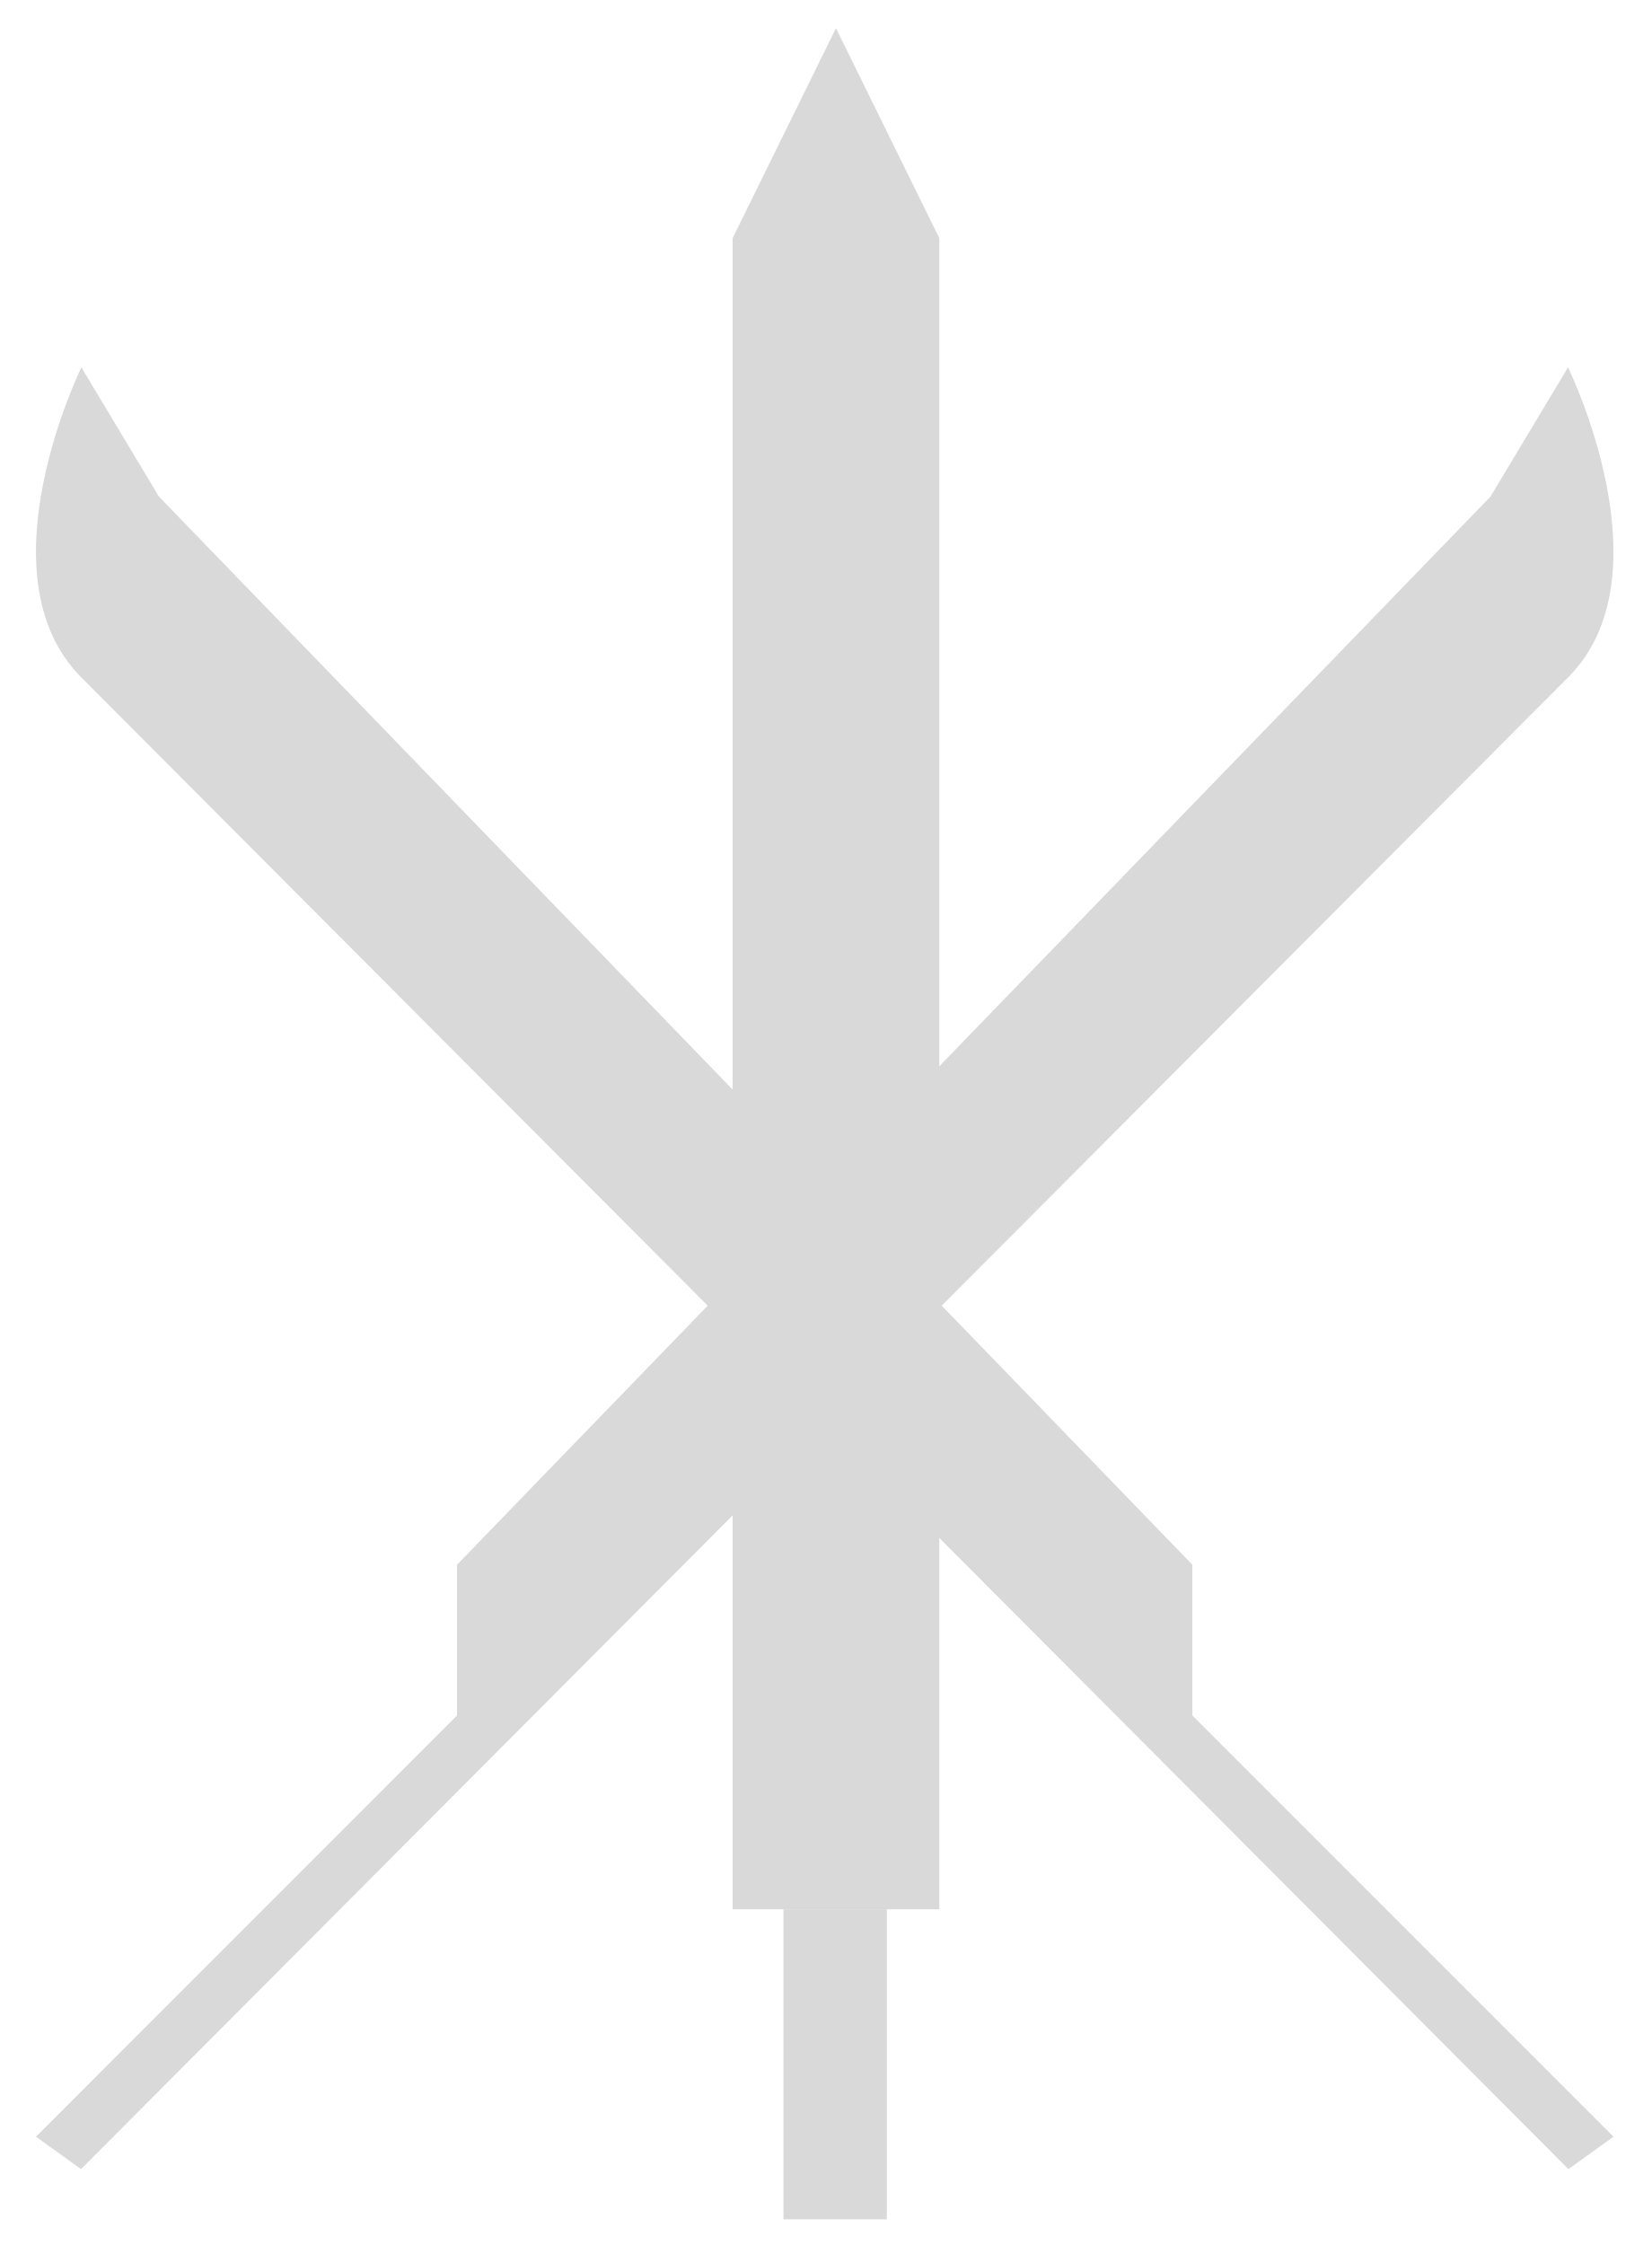
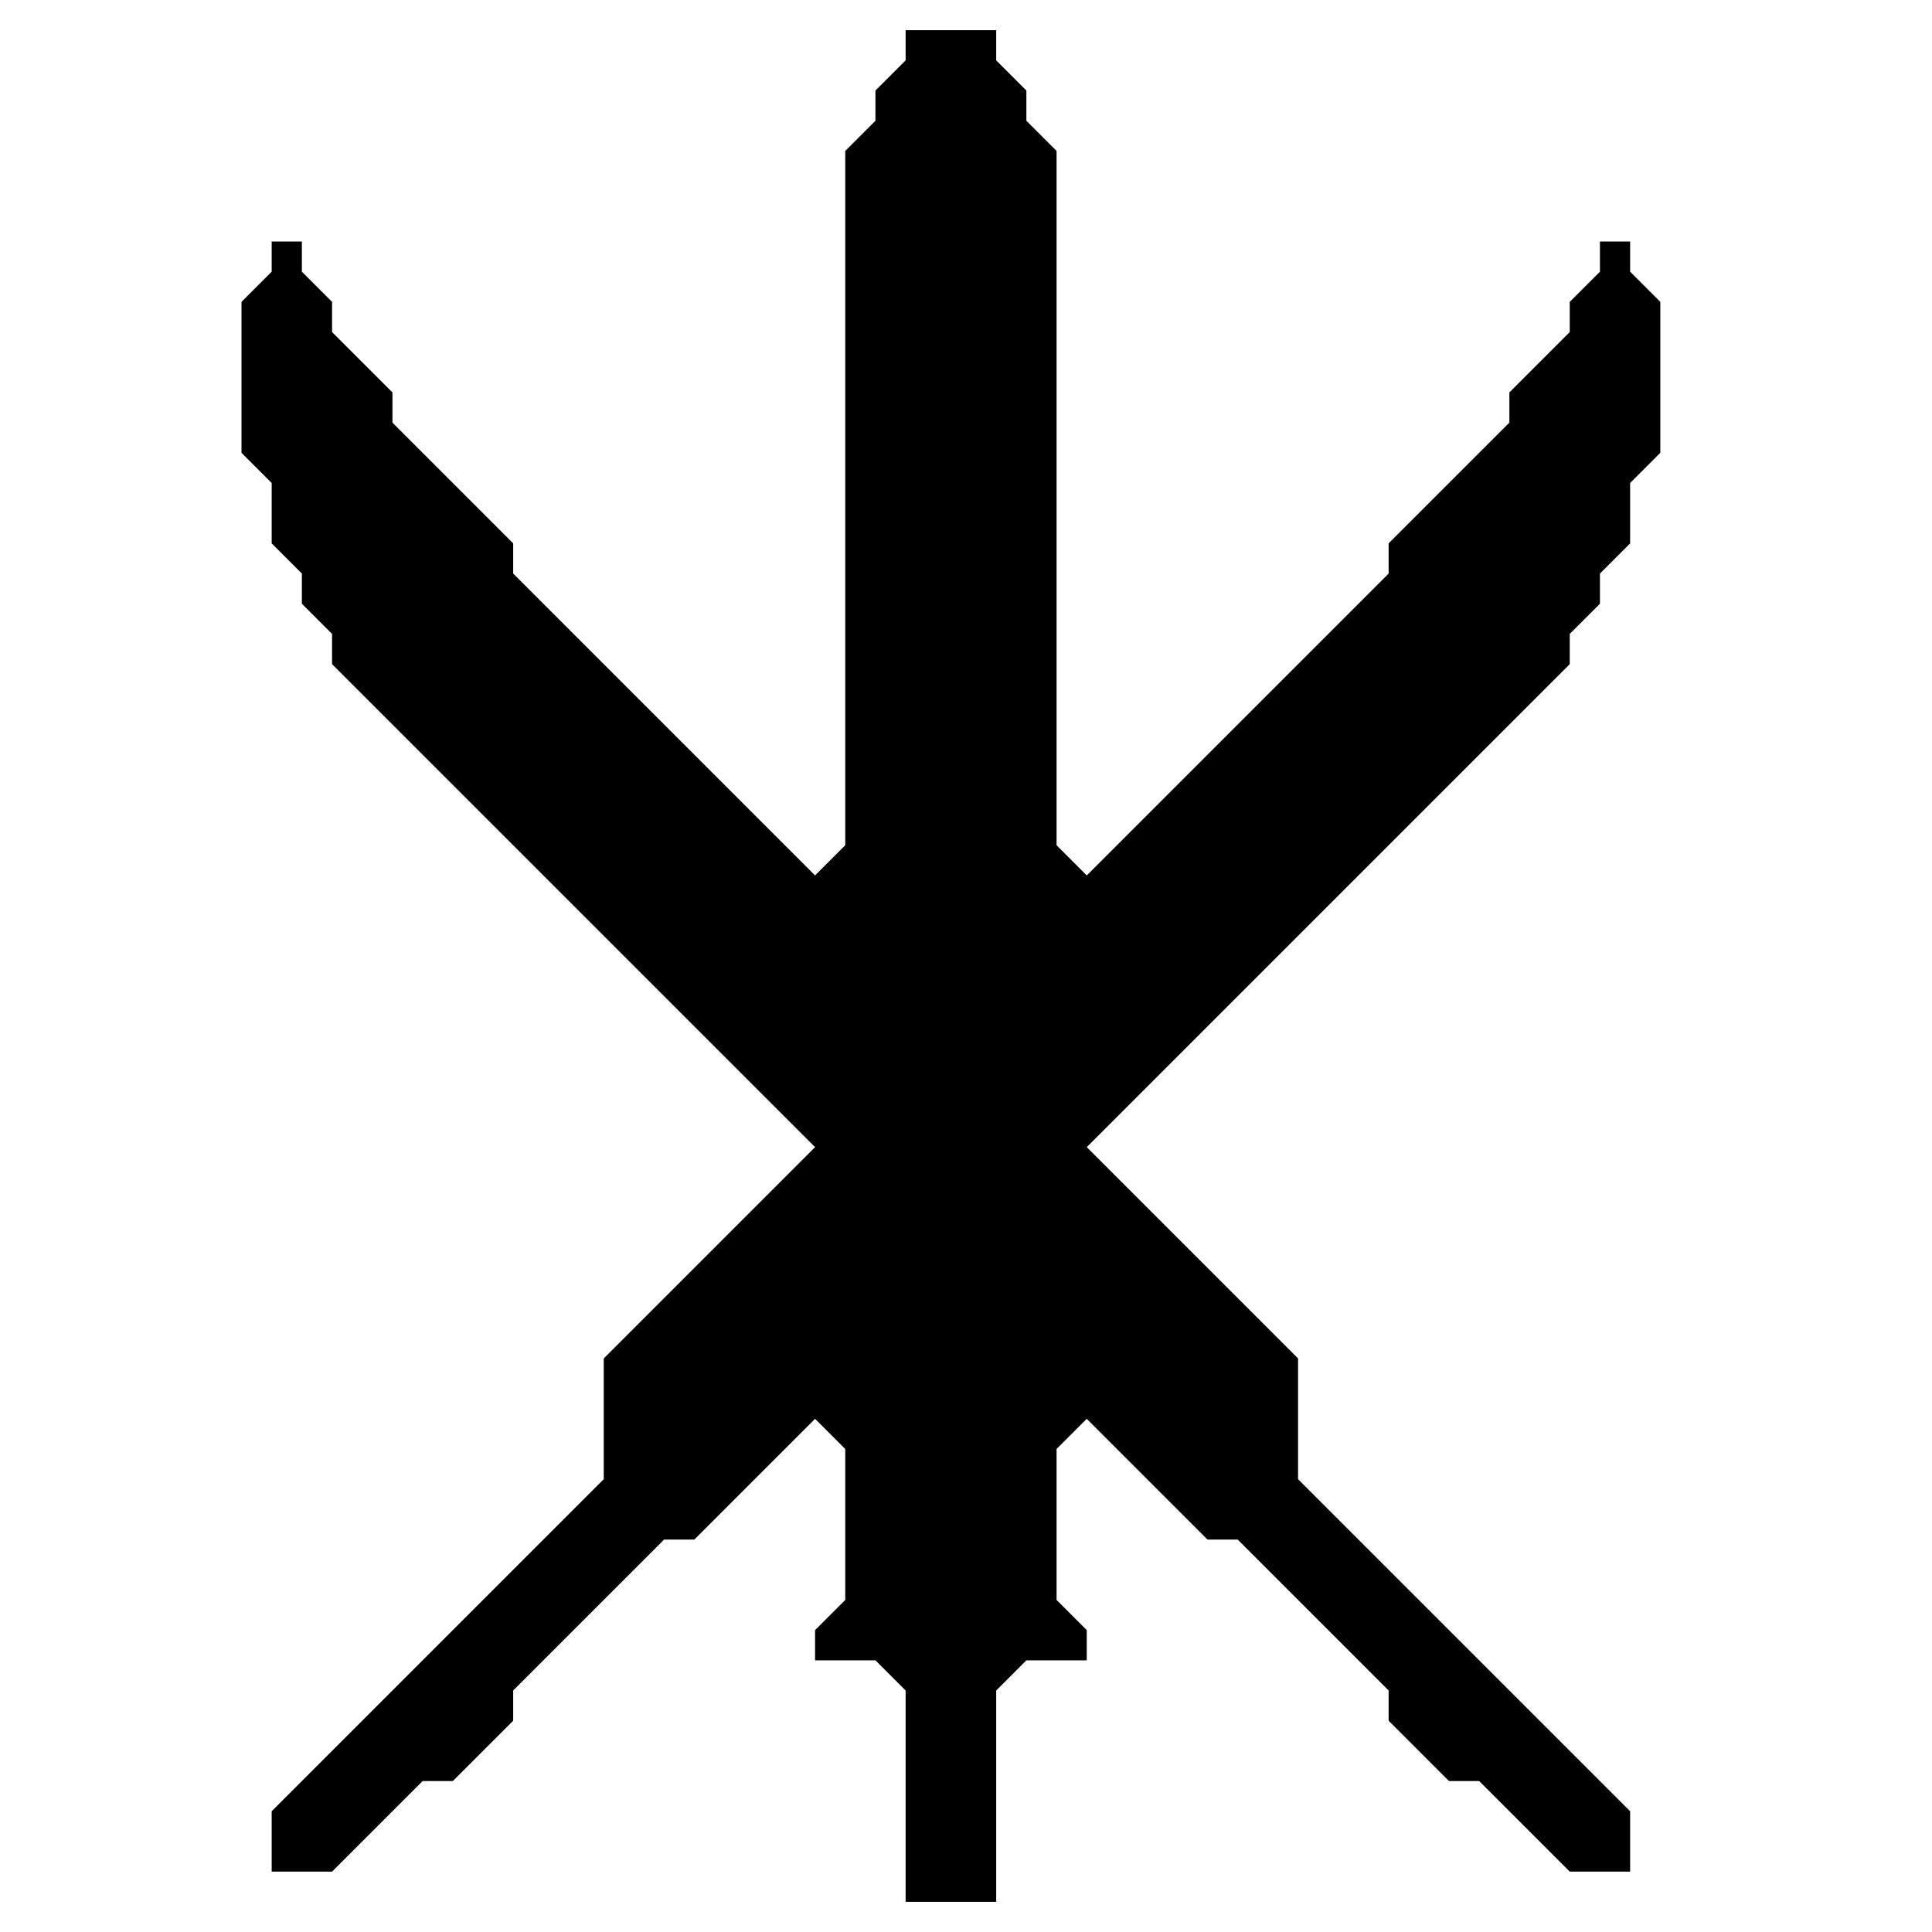
- <svg xmlns="http://www.w3.org/2000/svg" width="39" height="53" viewBox="0 0 39 53" fill="none">
-   <path d="M19.739 0.665L17.299 5.623V45.074H22.18V5.623L19.739 0.665Z" fill="#D9D9D9" />
-   <path d="M18.5 52.394V45.074H20.94V52.394H18.5Z" fill="#D9D9D9" />
-   <path d="M35.194 11.724L10.792 36.94V40.499L0.85 50.443L1.913 51.209C1.913 51.209 34.613 18.407 37.025 15.994C39.438 13.582 37.025 8.673 37.025 8.673L35.194 11.724Z" fill="#D9D9D9" />
-   <path d="M3.753 11.724L28.155 36.94V40.499L38.098 50.443L37.035 51.209C37.035 51.209 4.334 18.407 1.922 15.994C-0.491 13.582 1.922 8.673 1.922 8.673L3.753 11.724Z" fill="#D9D9D9" />
+ <svg xmlns="http://www.w3.org/2000/svg" viewBox="0 0 64 64" width="64" height="64">
+   <path d="M 30,1 L 30,2 L 29,3 L 29,4 L 28,5 L 28,28 L 27,29 L 17,19 L 17,18 L 13,14 L 13,13 L 11,11 L 11,10 L 10,9 L 10,8 L 9,8 L 9,9 L 8,10 L 8,15 L 9,16 L 9,18 L 10,19 L 10,20 L 11,21 L 11,22 L 27,38 L 20,45 L 20,49 L 9,60 L 9,62 L 11,62 L 14,59 L 15,59 L 17,57 L 17,56 L 22,51 L 23,51 L 27,47 L 28,48 L 28,53 L 27,54 L 27,55 L 29,55 L 30,56 L 30,63 L 33,63 L 33,56 L 34,55 L 36,55 L 36,54 L 35,53 L 35,48 L 36,47 L 40,51 L 41,51 L 46,56 L 46,57 L 48,59 L 49,59 L 52,62 L 54,62 L 54,60 L 43,49 L 43,45 L 36,38 L 52,22 L 52,21 L 53,20 L 53,19 L 54,18 L 54,16 L 55,15 L 55,10 L 54,9 L 54,8 L 53,8 L 53,9 L 52,10 L 52,11 L 50,13 L 50,14 L 46,18 L 46,19 L 36,29 L 35,28 L 35,5 L 34,4 L 34,3 L 33,2 L 33,1 Z" fill="black" />
</svg>
